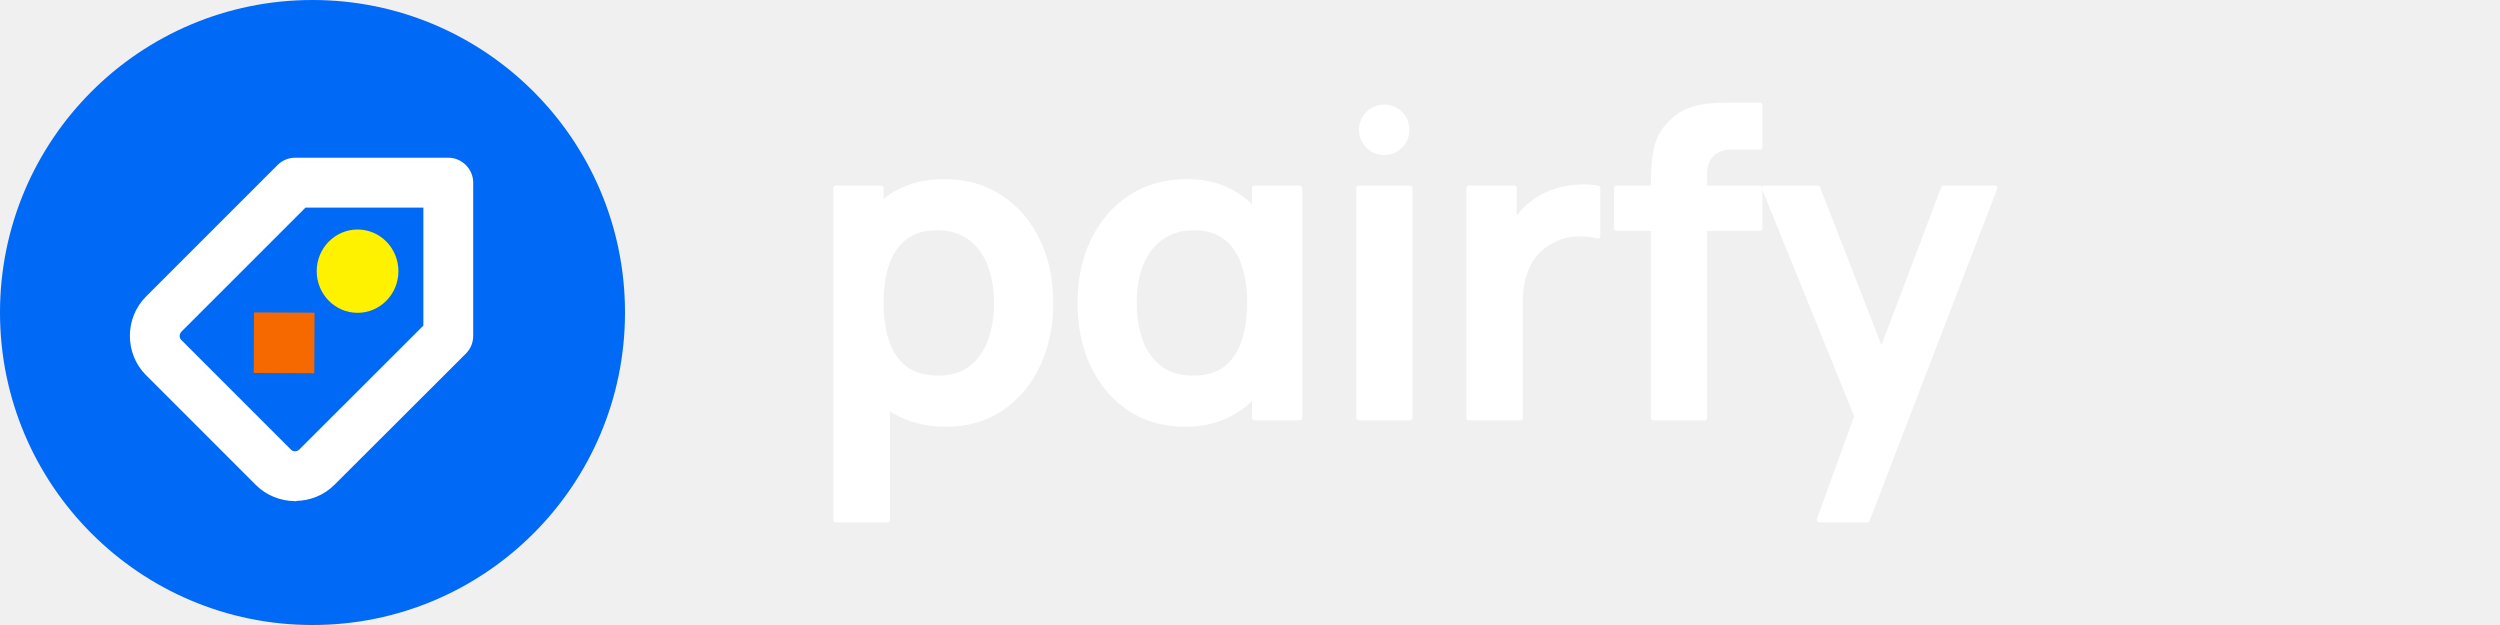
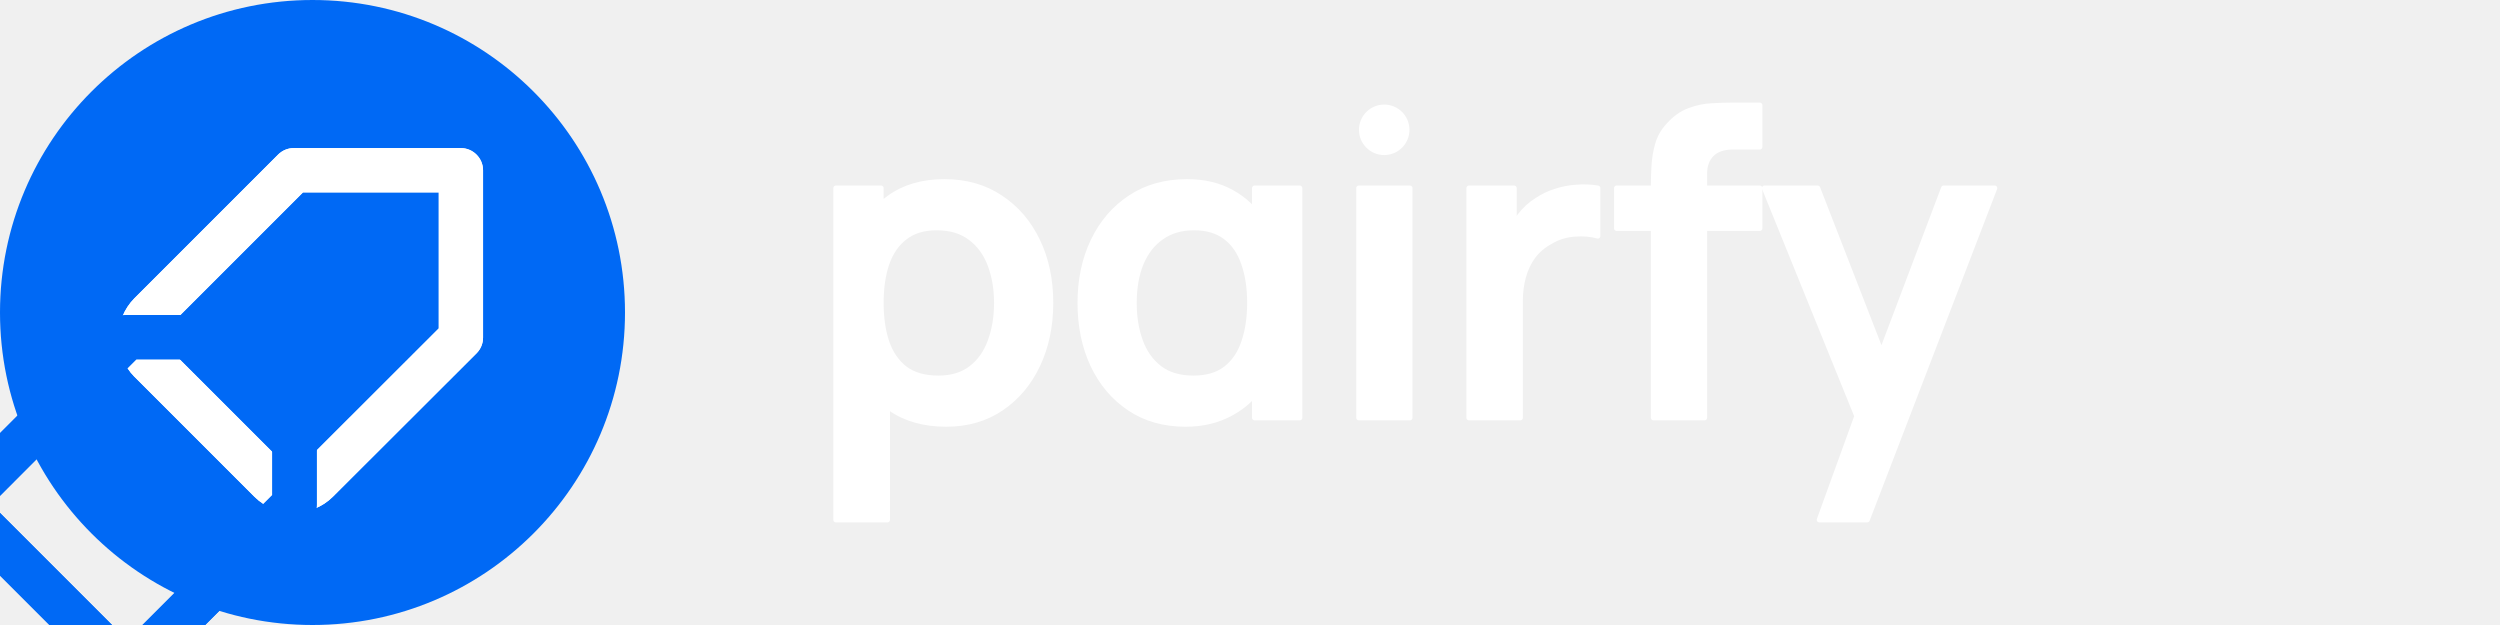
<svg xmlns="http://www.w3.org/2000/svg" width="120px" height="30px" viewBox="0 0 120 30" version="1.1" id="SVGRoot">
  <defs id="defs132">
    <rect x="-1.478" y="42.333" width="127.885" height="23.822" id="rect3454" />
  </defs>
  <g id="layer1" style="display:inline">
    <g aria-label="pαirfy" transform="matrix(0.847065,0,0,0.8503873,39.48821,2.292114)" id="text2212" style="font-size:24px;line-height:1.25;font-family:Manrope;-inkscape-font-specification:Manrope;letter-spacing:-0.25px;fill:#ffffff;stroke:#ffffff;stroke-width:0.295;stroke-linecap:round;stroke-linejoin:round;stroke-miterlimit:10;stroke-dasharray:none;stroke-opacity:1;paint-order:stroke fill markers">
      <path d="m 7.003,21.244 q -1.896,0 -3.18,-0.9 -1.284,-0.9 -1.932,-2.448 -0.648,-1.56 -0.648,-3.492 0,-1.956 0.648,-3.504 0.648,-1.548 1.896,-2.436 1.26,-0.9 3.108,-0.9 1.836,0 3.18,0.9 1.356,0.888 2.1,2.436 0.744,1.536 0.744,3.504 0,1.944 -0.732,3.492 -0.732,1.548 -2.064,2.448 -1.332,0.9 -3.12,0.9 z m -6.252,5.4 v -18.72 h 2.556 v 9.096 h 0.36 v 9.624 z m 5.808,-7.992 q 1.128,0 1.86,-0.564 0.732,-0.564 1.08,-1.524 0.36,-0.972 0.36,-2.16 0,-1.176 -0.36,-2.136 -0.36,-0.972 -1.116,-1.536 -0.756,-0.576 -1.92,-0.576 -1.104,0 -1.8,0.54 -0.696,0.528 -1.032,1.488 -0.324,0.948 -0.324,2.22 0,1.26 0.324,2.22 0.336,0.96 1.044,1.5 0.72,0.528 1.884,0.528 z" style="font-weight:bold;-inkscape-font-specification:'Manrope Bold';fill:#ffffff;stroke:#ffffff;stroke-width:0.295;stroke-linecap:round;stroke-linejoin:round;stroke-miterlimit:10;stroke-dasharray:none;stroke-opacity:1;paint-order:stroke fill markers" id="path103268" />
      <path d="m 20.565,21.244 q -1.836,0 -3.18,-0.9 -1.344,-0.9 -2.076,-2.448 -0.72,-1.548 -0.72,-3.492 0,-1.968 0.744,-3.504 0.744,-1.548 2.1,-2.436 1.356,-0.9 3.216,-0.9 1.452,0 2.532,0.6 1.092,0.6 1.74,1.656 l -0.444,0.612 v -2.508 h 2.556 v 12.96 h -2.556 v -2.532 l 0.444,0.6 q -0.648,1.068 -1.788,1.68 -1.128,0.612 -2.568,0.612 z m 0.444,-2.592 q 1.128,0 1.824,-0.528 0.708,-0.54 1.032,-1.5 0.336,-0.96 0.336,-2.22 0,-1.272 -0.336,-2.22 -0.324,-0.96 -1.02,-1.488 -0.696,-0.54 -1.8,-0.54 -1.08,0 -1.836,0.528 -0.756,0.516 -1.164,1.476 -0.396,0.948 -0.396,2.256 0,1.176 0.348,2.136 0.348,0.96 1.092,1.536 0.744,0.564 1.92,0.564 z" style="font-weight:bold;-inkscape-font-specification:'Manrope Bold';fill:#ffffff;stroke:#ffffff;stroke-width:0.295;stroke-linecap:round;stroke-linejoin:round;stroke-miterlimit:10;stroke-dasharray:none;stroke-opacity:1;paint-order:stroke fill markers" id="path103270" />
      <path d="m 30.383,20.884 v -12.96 h 2.892 v 12.96 z" style="font-weight:bold;-inkscape-font-specification:'Manrope Bold';fill:#ffffff;stroke:#ffffff;stroke-width:0.295;stroke-linecap:round;stroke-linejoin:round;stroke-miterlimit:10;stroke-dasharray:none;stroke-opacity:1;paint-order:stroke fill markers" id="path103272" />
      <path d="m 36.625,20.884 v -12.96 h 2.556 v 3.156 l -0.312,-0.408 q 0.24,-0.648 0.636,-1.176 0.408,-0.54 0.972,-0.888 0.48,-0.324 1.056,-0.504 0.588,-0.192 1.2,-0.228 0.612,-0.048 1.188,0.048 v 2.7 q -0.576,-0.168 -1.332,-0.108 -0.744,0.06 -1.344,0.42 -0.6,0.324 -0.984,0.828 -0.372,0.504 -0.552,1.152 -0.18,0.636 -0.18,1.38 v 6.588 z" style="font-weight:bold;-inkscape-font-specification:'Manrope Bold';fill:#ffffff;stroke:#ffffff;stroke-width:0.295;stroke-linecap:round;stroke-linejoin:round;stroke-miterlimit:10;stroke-dasharray:none;stroke-opacity:1;paint-order:stroke fill markers" id="path103274" />
      <path d="m 47.079,20.884 v -13.164 q 0,-0.492 0.036,-1.08 0.036,-0.6 0.204,-1.188 0.168,-0.588 0.612,-1.068 0.552,-0.612 1.188,-0.84 0.648,-0.24 1.272,-0.264 0.624,-0.036 1.092,-0.036 h 1.62 v 2.352 h -1.5 q -0.828,0 -1.236,0.42 -0.396,0.408 -0.396,1.08 v 13.788 z m -2.088,-10.692 v -2.268 h 8.112 v 2.268 z" style="font-weight:bold;-inkscape-font-specification:'Manrope Bold';fill:#ffffff;stroke:#ffffff;stroke-width:0.295;stroke-linecap:round;stroke-linejoin:round;stroke-miterlimit:10;stroke-dasharray:none;stroke-opacity:1;paint-order:stroke fill markers" id="path103276" />
      <path d="m 56.477,26.644 2.496,-6.852 0.048,2.016 -5.652,-13.884 h 3.012 l 4.008,10.272 h -0.768 l 3.9,-10.272 h 2.892 l -7.224,18.72 z" style="font-weight:bold;-inkscape-font-specification:'Manrope Bold';fill:#ffffff;stroke:#ffffff;stroke-width:0.295;stroke-linecap:round;stroke-linejoin:round;stroke-miterlimit:10;stroke-dasharray:none;stroke-opacity:1;paint-order:stroke fill markers" id="path103278" />
    </g>
+     <circle style="display:inline;fill:#ffffff;fill-opacity:1;stroke:#ffffff;stroke-width:0;stroke-linecap:round;stroke-linejoin:round;paint-order:stroke fill markers" id="path20348-4" cx="66.442" cy="6.231" r="1.212" />
    <circle style="display:inline;fill:#0069f5;fill-opacity:1;stroke:#f9f9f9;stroke-width:0;stroke-linecap:round;stroke-linejoin:round;stroke-miterlimit:4;stroke-dasharray:none;stroke-opacity:1;paint-order:stroke fill markers" id="path1688" cx="15" cy="15" r="15" />
-     <g id="path963" style="display:inline;stroke:#ffffff;stroke-width:0.456;stroke-linecap:round;stroke-linejoin:round;stroke-miterlimit:4;stroke-dasharray:none;stroke-opacity:1" transform="matrix(0.9746616,0,0,0.9746616,0.8781247,0.834413)">
-       <path style="color:#000000;fill:#f9f9f9;stroke:#ffffff;stroke-width:0.456;stroke-linecap:round;stroke-linejoin:round;stroke-miterlimit:4;stroke-dasharray:none;stroke-opacity:1;paint-order:stroke fill markers" d="m 13.635,7.139 c -0.267,0 -0.519,0.107 -0.705,0.293 L 6.449,13.912 c -6.537e-4,6.63e-4 -0.001,0.001 -0.002,0.002 -0.965,0.976 -0.965,2.565 0,3.541 6.5e-4,3e-6 0.001,3e-6 0.002,0 l 5.41,5.41 c 0.484,0.484 1.122,0.724 1.76,0.729 0.002,0.002 0.004,0.004 0.006,0.006 h 0.01 c 0.008,-0.004 0.016,-0.009 0.023,-0.014 0.631,-0.009 1.265,-0.242 1.744,-0.721 l 6.48,-6.469 c 0.186,-0.186 0.293,-0.44 0.293,-0.707 V 8.139 c 0,-0.548 -0.452,-1 -1,-1 z m 0,0.5 h 7.541 c 0.272,0 0.5,0.228 0.5,0.5 v 7.551 c 0,0.133 -0.053,0.26 -0.146,0.354 l -6.48,6.469 c -0.39,0.39 -0.903,0.584 -1.418,0.586 -0.515,-0.001 -1.027,-0.195 -1.418,-0.586 L 6.803,17.104 v -0.002 c -0.773,-0.783 -0.773,-2.053 0,-2.836 v -0.002 L 13.283,7.785 c 0.094,-0.094 0.218,-0.146 0.352,-0.146 z m 0.311,1 c -0.066,5.296e-4 -0.129,0.027 -0.176,0.074 L 7.51,14.973 c -0.001,6.55e-4 -0.003,0.001 -0.004,0.002 -0.383,0.396 -0.384,1.034 0.004,1.422 l 5.408,5.408 c 0.388,0.388 1.026,0.387 1.422,0.004 6.7e-4,-6.63e-4 0.001,-0.001 0.002,-0.002 l 6.26,-6.25 c 0.047,-0.047 0.074,-0.111 0.074,-0.178 v -0.01 -6.48 c -1.4e-5,-0.138 -0.112,-0.25 -0.25,-0.25 z m 0.104,0.5 h 6.127 v 6.135 l -6.184,6.176 c -5.54e-4,5.35e-4 -0.001,-5.32e-4 -0.002,0 -0.204,0.196 -0.527,0.194 -0.719,0.002 l -5.408,-5.408 c -0.192,-0.192 -0.194,-0.514 0.002,-0.719 5.32e-4,-5.55e-4 -5.349e-4,-0.001 0,-0.002 z" id="path3193" />
-       <path style="color:#000000;fill:#ffffff;stroke:#ffffff;stroke-width:0.456;stroke-linecap:round;stroke-linejoin:round;stroke-miterlimit:4;stroke-dasharray:none;stroke-opacity:1;paint-order:stroke fill markers" d="m 13.626,23.349 c 0.58,0 1.16,-0.22 1.6,-0.66 l 6.48,-6.47 c 0.14,-0.14 0.22,-0.33 0.22,-0.53 V 8.139 c 0,-0.41 -0.34,-0.75 -0.75,-0.75 h -7.54 c -0.2,0 -0.39,0.08 -0.53,0.22 L 6.626,14.089 c -0.87,0.88 -0.87,2.31 0,3.19 v 0 l 5.41,5.41 c 0.44,0.44 1.02,0.66 1.6,0.66 z m 6.8,-7.97 -6.26,6.25 c -0.3,0.29 -0.78,0.29 -1.07,0 l -5.41,-5.41 c -0.29,-0.29 -0.29,-0.77 0,-1.07 L 13.946,8.889 h 6.48 v 6.48 z" id="path8833" />
+     <g id="path963" style="stroke:#ffffff;stroke-width:0;stroke-linecap:round;stroke-linejoin:round;fill:#ffffff;stroke-miterlimit:4;stroke-dasharray:none" transform="matrix(1.064019,0,0,1.064019,-0.4080971,-0.4876752)">
+       <g id="path3193" style="fill:#ffffff;stroke-width:0;stroke-miterlimit:4;stroke-dasharray:none">
+         <path style="color:#000000;fill:#ffffff;stroke:none;paint-order:stroke fill markers;stroke-width:0;stroke-miterlimit:4;stroke-dasharray:none" d="m 13.635,7.139 c -0.267,0 -0.519,0.107 -0.705,0.293 L 6.449,13.912 c -6.537e-4,6.63e-4 -0.001,0.001 -0.002,0.002 -0.965,0.976 -0.965,2.565 0,3.541 6.5e-4,3e-6 0.001,3e-6 0.002,0 l 5.41,5.41 c 0.484,0.484 1.122,0.724 1.76,0.729 0.002,0.002 0.004,0.004 0.006,0.006 h 0.01 c 0.008,-0.004 0.016,-0.009 0.023,-0.014 0.631,-0.009 1.265,-0.242 1.744,-0.721 l 6.48,-6.469 c 0.186,-0.186 0.293,-0.44 0.293,-0.707 V 8.139 c 0,-0.548 -0.452,-1 -1,-1 z m 0,0.5 h 7.541 c 0.272,0 0.5,0.228 0.5,0.5 v 7.551 c 0,0.133 -0.053,0.26 -0.146,0.354 l -6.48,6.469 c -0.39,0.39 -0.903,0.584 -1.418,0.586 -0.515,-0.001 -1.027,-0.195 -1.418,-0.586 L 6.803,17.104 v -0.002 c -0.773,-0.783 -0.773,-2.053 0,-2.836 v -0.002 L 13.283,7.785 c 0.094,-0.094 0.218,-0.146 0.352,-0.146 z m 0.311,1 c -0.066,5.296e-4 -0.129,0.027 -0.176,0.074 L 7.51,14.973 c -0.001,6.55e-4 -0.003,0.001 -0.004,0.002 -0.383,0.396 -0.384,1.034 0.004,1.422 l 5.408,5.408 c 0.388,0.388 1.026,0.387 1.422,0.004 6.7e-4,-6.63e-4 0.001,-0.001 0.002,-0.002 l 6.26,-6.25 c 0.047,-0.047 0.074,-0.111 0.074,-0.178 v -0.01 -6.48 c -1.4e-5,-0.138 -0.112,-0.25 -0.25,-0.25 z m 0.104,0.5 h 6.127 v 6.135 l -6.184,6.176 c -5.54e-4,5.35e-4 -0.001,-5.32e-4 -0.002,0 -0.204,0.196 -0.527,0.194 -0.719,0.002 l -5.408,-5.408 c -0.192,-0.192 -0.194,-0.514 0.002,-0.719 5.32e-4,-5.55e-4 -5.349e-4,-0.001 0,-0.002 z" id="path72265" />
+         <path style="color:#000000;fill:#ffffff;stroke:none;paint-order:stroke fill markers;stroke-width:0;stroke-miterlimit:4;stroke-dasharray:none" d="m 13.635,7.139 c -0.267,0 -0.519,0.107 -0.705,0.293 L 6.449,13.912 c -6.537e-4,6.63e-4 -0.001,0.001 -0.002,0.002 -0.965,0.976 -0.965,2.565 0,3.541 6.5e-4,3e-6 0.001,3e-6 0.002,0 l 5.41,5.41 c 0.484,0.484 1.122,0.724 1.76,0.729 0.002,0.002 0.004,0.004 0.006,0.006 h 0.01 c 0.008,-0.004 0.016,-0.009 0.023,-0.014 0.631,-0.009 1.265,-0.242 1.744,-0.721 l 6.48,-6.469 c 0.186,-0.186 0.293,-0.44 0.293,-0.707 V 8.139 c 0,-0.548 -0.452,-1 -1,-1 z m 0,0.5 h 7.541 c 0.272,0 0.5,0.228 0.5,0.5 v 7.551 c 0,0.133 -0.053,0.26 -0.146,0.354 l -6.48,6.469 c -0.39,0.39 -0.903,0.584 -1.418,0.586 -0.515,-0.001 -1.027,-0.195 -1.418,-0.586 L 6.803,17.104 v -0.002 c -0.773,-0.783 -0.773,-2.053 0,-2.836 v -0.002 L 13.283,7.785 c 0.094,-0.094 0.218,-0.146 0.352,-0.146 z m 0.311,1 c -0.066,5.296e-4 -0.129,0.027 -0.176,0.074 L 7.51,14.973 c -0.001,6.55e-4 -0.003,0.001 -0.004,0.002 -0.383,0.396 -0.384,1.034 0.004,1.422 l 5.408,5.408 c 0.388,0.388 1.026,0.387 1.422,0.004 6.7e-4,-6.63e-4 0.001,-0.001 0.002,-0.002 l 6.26,-6.25 c 0.047,-0.047 0.074,-0.111 0.074,-0.178 v -0.01 -6.48 c -1.4e-5,-0.138 -0.112,-0.25 -0.25,-0.25 z m 0.104,0.5 h 6.127 v 6.135 l -6.184,6.176 c -5.54e-4,5.35e-4 -0.001,-5.32e-4 -0.002,0 -0.204,0.196 -0.527,0.194 -0.719,0.002 l -5.408,-5.408 c -0.192,-0.192 -0.194,-0.514 0.002,-0.719 5.32e-4,-5.55e-4 -5.349e-4,-0.001 0,-0.002 z" id="path72267" />
+       </g>
+       <g id="path8833" style="fill:#ffffff;stroke-width:0;stroke-miterlimit:4;stroke-dasharray:none">
+         <path style="color:#000000;fill:#ffffff;stroke:none;paint-order:stroke fill markers;stroke-width:0;stroke-miterlimit:4;stroke-dasharray:none" d="m 13.626,23.349 c 0.58,0 1.16,-0.22 1.6,-0.66 l 6.48,-6.47 c 0.14,-0.14 0.22,-0.33 0.22,-0.53 V 8.139 c 0,-0.41 -0.34,-0.75 -0.75,-0.75 h -7.54 c -0.2,0 -0.39,0.08 -0.53,0.22 L 6.626,14.089 c -0.87,0.88 -0.87,2.31 0,3.19 v 0 l 5.41,5.41 c 0.44,0.44 1.02,0.66 1.6,0.66 z m 6.8,-7.97 -6.26,6.25 c -0.3,0.29 -0.78,0.29 -1.07,0 l -5.41,-5.41 c -0.29,-0.29 -0.29,-0.77 0,-1.07 L 13.946,8.889 h 6.48 v 6.48 z" id="path72271" />
+         <path style="color:#000000;fill:#ffffff;stroke:none;paint-order:stroke fill markers;stroke-width:0;stroke-miterlimit:4;stroke-dasharray:none" d="m 13.626,23.349 c 0.58,0 1.16,-0.22 1.6,-0.66 l 6.48,-6.47 c 0.14,-0.14 0.22,-0.33 0.22,-0.53 V 8.139 c 0,-0.41 -0.34,-0.75 -0.75,-0.75 h -7.54 c -0.2,0 -0.39,0.08 -0.53,0.22 L 6.626,14.089 c -0.87,0.88 -0.87,2.31 0,3.19 v 0 l 5.41,5.41 c 0.44,0.44 1.02,0.66 1.6,0.66 z m 6.8,-7.97 -6.26,6.25 c -0.3,0.29 -0.78,0.29 -1.07,0 l -5.41,-5.41 c -0.29,-0.29 -0.29,-0.77 0,-1.07 L 13.946,8.889 h 6.48 v 6.48 z" id="path72273" />
+       </g>
    </g>
-     <rect style="display:inline;fill:#f56900;fill-opacity:1;stroke:#ffffff;stroke-width:0;stroke-linecap:round;stroke-linejoin:round;paint-order:stroke fill markers" id="rect16383-2" width="2.907" height="2.907" x="12.254" y="14.946" transform="rotate(0.2369226)" />
-     <ellipse style="opacity:1;fill:#fff200;fill-opacity:1;stroke:#ffffff;stroke-width:0;stroke-linecap:round;stroke-linejoin:round;paint-order:stroke fill markers" id="path20348" cx="17.163" cy="13.016" rx="1.961" ry="2" />
-     <circle style="display:inline;fill:#ffffff;fill-opacity:1;stroke:#ffffff;stroke-width:0;stroke-linecap:round;stroke-linejoin:round;paint-order:stroke fill markers" id="path20348-4" cx="66.442" cy="6.231" r="1.212" />
+     <g id="path963-4" style="display:inline;fill:#0069f5;fill-opacity:1;stroke:#ffffff;stroke-width:0;stroke-linecap:round;stroke-linejoin:round;stroke-miterlimit:4;stroke-dasharray:none" transform="matrix(0,-1.064019,-1.064019,0,22.79679,38.7147)">
+       <g id="path3193-3" style="fill:#0069f5;fill-opacity:1;stroke-width:0;stroke-miterlimit:4;stroke-dasharray:none">
+         <path style="color:#000000;fill:#0069f5;fill-opacity:1;stroke:none;stroke-width:0;stroke-miterlimit:4;stroke-dasharray:none;paint-order:stroke fill markers" d="m 13.635,7.139 c -0.267,0 -0.519,0.107 -0.705,0.293 L 6.449,13.912 c -6.537e-4,6.63e-4 -0.001,0.001 -0.002,0.002 -0.965,0.976 -0.965,2.565 0,3.541 6.5e-4,3e-6 0.001,3e-6 0.002,0 l 5.41,5.41 c 0.484,0.484 1.122,0.724 1.76,0.729 0.002,0.002 0.004,0.004 0.006,0.006 h 0.01 c 0.008,-0.004 0.016,-0.009 0.023,-0.014 0.631,-0.009 1.265,-0.242 1.744,-0.721 l 6.48,-6.469 c 0.186,-0.186 0.293,-0.44 0.293,-0.707 V 8.139 c 0,-0.548 -0.452,-1 -1,-1 z m 0,0.5 h 7.541 c 0.272,0 0.5,0.228 0.5,0.5 v 7.551 c 0,0.133 -0.053,0.26 -0.146,0.354 l -6.48,6.469 c -0.39,0.39 -0.903,0.584 -1.418,0.586 -0.515,-0.001 -1.027,-0.195 -1.418,-0.586 L 6.803,17.104 v -0.002 c -0.773,-0.783 -0.773,-2.053 0,-2.836 v -0.002 L 13.283,7.785 c 0.094,-0.094 0.218,-0.146 0.352,-0.146 z m 0.311,1 c -0.066,5.296e-4 -0.129,0.027 -0.176,0.074 L 7.51,14.973 c -0.001,6.55e-4 -0.003,0.001 -0.004,0.002 -0.383,0.396 -0.384,1.034 0.004,1.422 l 5.408,5.408 c 0.388,0.388 1.026,0.387 1.422,0.004 6.7e-4,-6.63e-4 0.001,-0.001 0.002,-0.002 l 6.26,-6.25 c 0.047,-0.047 0.074,-0.111 0.074,-0.178 v -0.01 -6.48 c -1.4e-5,-0.138 -0.112,-0.25 -0.25,-0.25 z m 0.104,0.5 h 6.127 v 6.135 l -6.184,6.176 c -5.54e-4,5.35e-4 -0.001,-5.32e-4 -0.002,0 -0.204,0.196 -0.527,0.194 -0.719,0.002 l -5.408,-5.408 c -0.192,-0.192 -0.194,-0.514 0.002,-0.719 5.32e-4,-5.55e-4 -5.349e-4,-0.001 0,-0.002 z" id="path72265-7" />
+         <path style="color:#000000;fill:#0069f5;fill-opacity:1;stroke:none;stroke-width:0;stroke-miterlimit:4;stroke-dasharray:none;paint-order:stroke fill markers" d="m 13.635,7.139 c -0.267,0 -0.519,0.107 -0.705,0.293 L 6.449,13.912 c -6.537e-4,6.63e-4 -0.001,0.001 -0.002,0.002 -0.965,0.976 -0.965,2.565 0,3.541 6.5e-4,3e-6 0.001,3e-6 0.002,0 l 5.41,5.41 c 0.484,0.484 1.122,0.724 1.76,0.729 0.002,0.002 0.004,0.004 0.006,0.006 h 0.01 c 0.008,-0.004 0.016,-0.009 0.023,-0.014 0.631,-0.009 1.265,-0.242 1.744,-0.721 l 6.48,-6.469 c 0.186,-0.186 0.293,-0.44 0.293,-0.707 V 8.139 c 0,-0.548 -0.452,-1 -1,-1 z m 0,0.5 h 7.541 c 0.272,0 0.5,0.228 0.5,0.5 v 7.551 c 0,0.133 -0.053,0.26 -0.146,0.354 l -6.48,6.469 c -0.39,0.39 -0.903,0.584 -1.418,0.586 -0.515,-0.001 -1.027,-0.195 -1.418,-0.586 L 6.803,17.104 v -0.002 c -0.773,-0.783 -0.773,-2.053 0,-2.836 v -0.002 L 13.283,7.785 c 0.094,-0.094 0.218,-0.146 0.352,-0.146 z m 0.311,1 c -0.066,5.296e-4 -0.129,0.027 -0.176,0.074 L 7.51,14.973 c -0.001,6.55e-4 -0.003,0.001 -0.004,0.002 -0.383,0.396 -0.384,1.034 0.004,1.422 l 5.408,5.408 c 0.388,0.388 1.026,0.387 1.422,0.004 6.7e-4,-6.63e-4 0.001,-0.001 0.002,-0.002 l 6.26,-6.25 c 0.047,-0.047 0.074,-0.111 0.074,-0.178 v -0.01 -6.48 c -1.4e-5,-0.138 -0.112,-0.25 -0.25,-0.25 z m 0.104,0.5 h 6.127 v 6.135 l -6.184,6.176 c -5.54e-4,5.35e-4 -0.001,-5.32e-4 -0.002,0 -0.204,0.196 -0.527,0.194 -0.719,0.002 l -5.408,-5.408 c -0.192,-0.192 -0.194,-0.514 0.002,-0.719 5.32e-4,-5.55e-4 -5.349e-4,-0.001 0,-0.002 z" id="path72267-1" />
+       </g>
+       <g id="path8833-3" style="fill:#0069f5;fill-opacity:1;stroke-width:0;stroke-miterlimit:4;stroke-dasharray:none">
+         <path style="color:#000000;fill:#0069f5;fill-opacity:1;stroke:none;stroke-width:0;stroke-miterlimit:4;stroke-dasharray:none;paint-order:stroke fill markers" d="m 13.626,23.349 c 0.58,0 1.16,-0.22 1.6,-0.66 l 6.48,-6.47 c 0.14,-0.14 0.22,-0.33 0.22,-0.53 V 8.139 c 0,-0.41 -0.34,-0.75 -0.75,-0.75 h -7.54 c -0.2,0 -0.39,0.08 -0.53,0.22 L 6.626,14.089 c -0.87,0.88 -0.87,2.31 0,3.19 v 0 l 5.41,5.41 c 0.44,0.44 1.02,0.66 1.6,0.66 z m 6.8,-7.97 -6.26,6.25 c -0.3,0.29 -0.78,0.29 -1.07,0 l -5.41,-5.41 c -0.29,-0.29 -0.29,-0.77 0,-1.07 L 13.946,8.889 h 6.48 v 6.48 z" id="path72271-8" />
+         <path style="color:#000000;fill:#0069f5;fill-opacity:1;stroke:none;stroke-width:0;stroke-miterlimit:4;stroke-dasharray:none;paint-order:stroke fill markers" d="m 13.626,23.349 c 0.58,0 1.16,-0.22 1.6,-0.66 l 6.48,-6.47 c 0.14,-0.14 0.22,-0.33 0.22,-0.53 V 8.139 c 0,-0.41 -0.34,-0.75 -0.75,-0.75 h -7.54 c -0.2,0 -0.39,0.08 -0.53,0.22 L 6.626,14.089 c -0.87,0.88 -0.87,2.31 0,3.19 v 0 l 5.41,5.41 c 0.44,0.44 1.02,0.66 1.6,0.66 z m 6.8,-7.97 -6.26,6.25 c -0.3,0.29 -0.78,0.29 -1.07,0 l -5.41,-5.41 c -0.29,-0.29 -0.29,-0.77 0,-1.07 L 13.946,8.889 h 6.48 v 6.48 z" id="path72273-0" />
+       </g>
+     </g>
  </g>
  <g id="layer2" style="display:inline" />
</svg>
